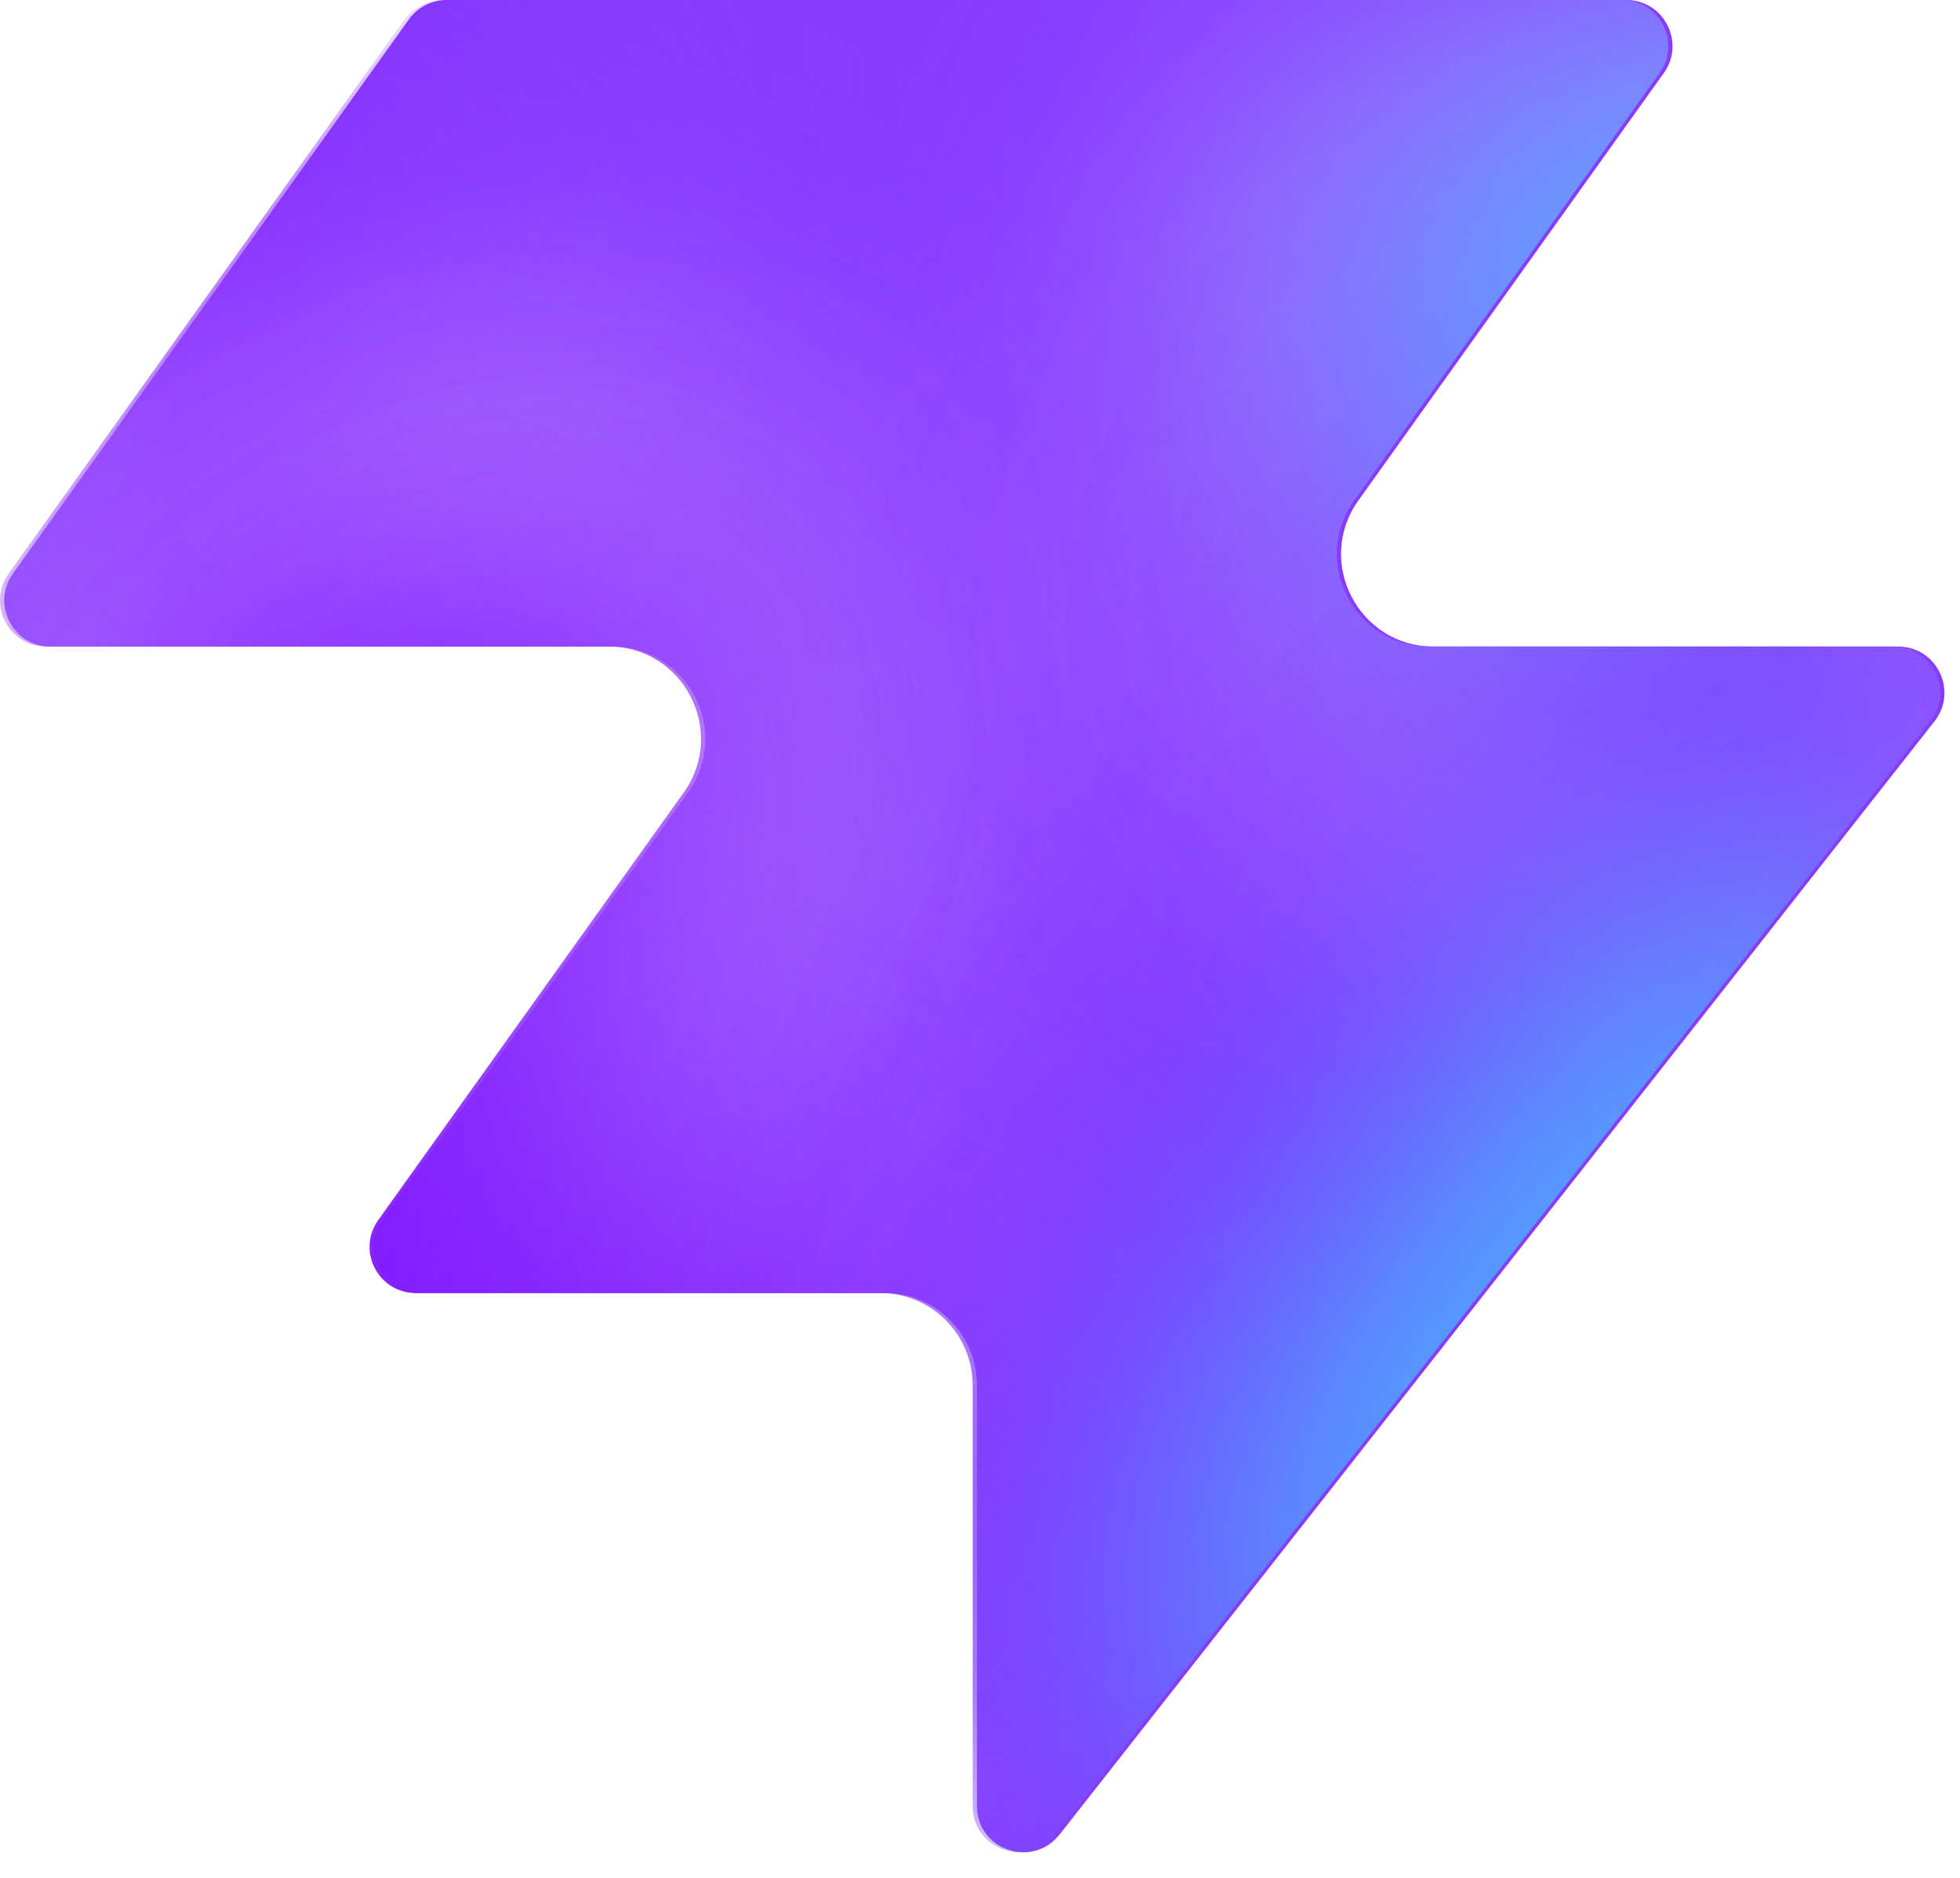
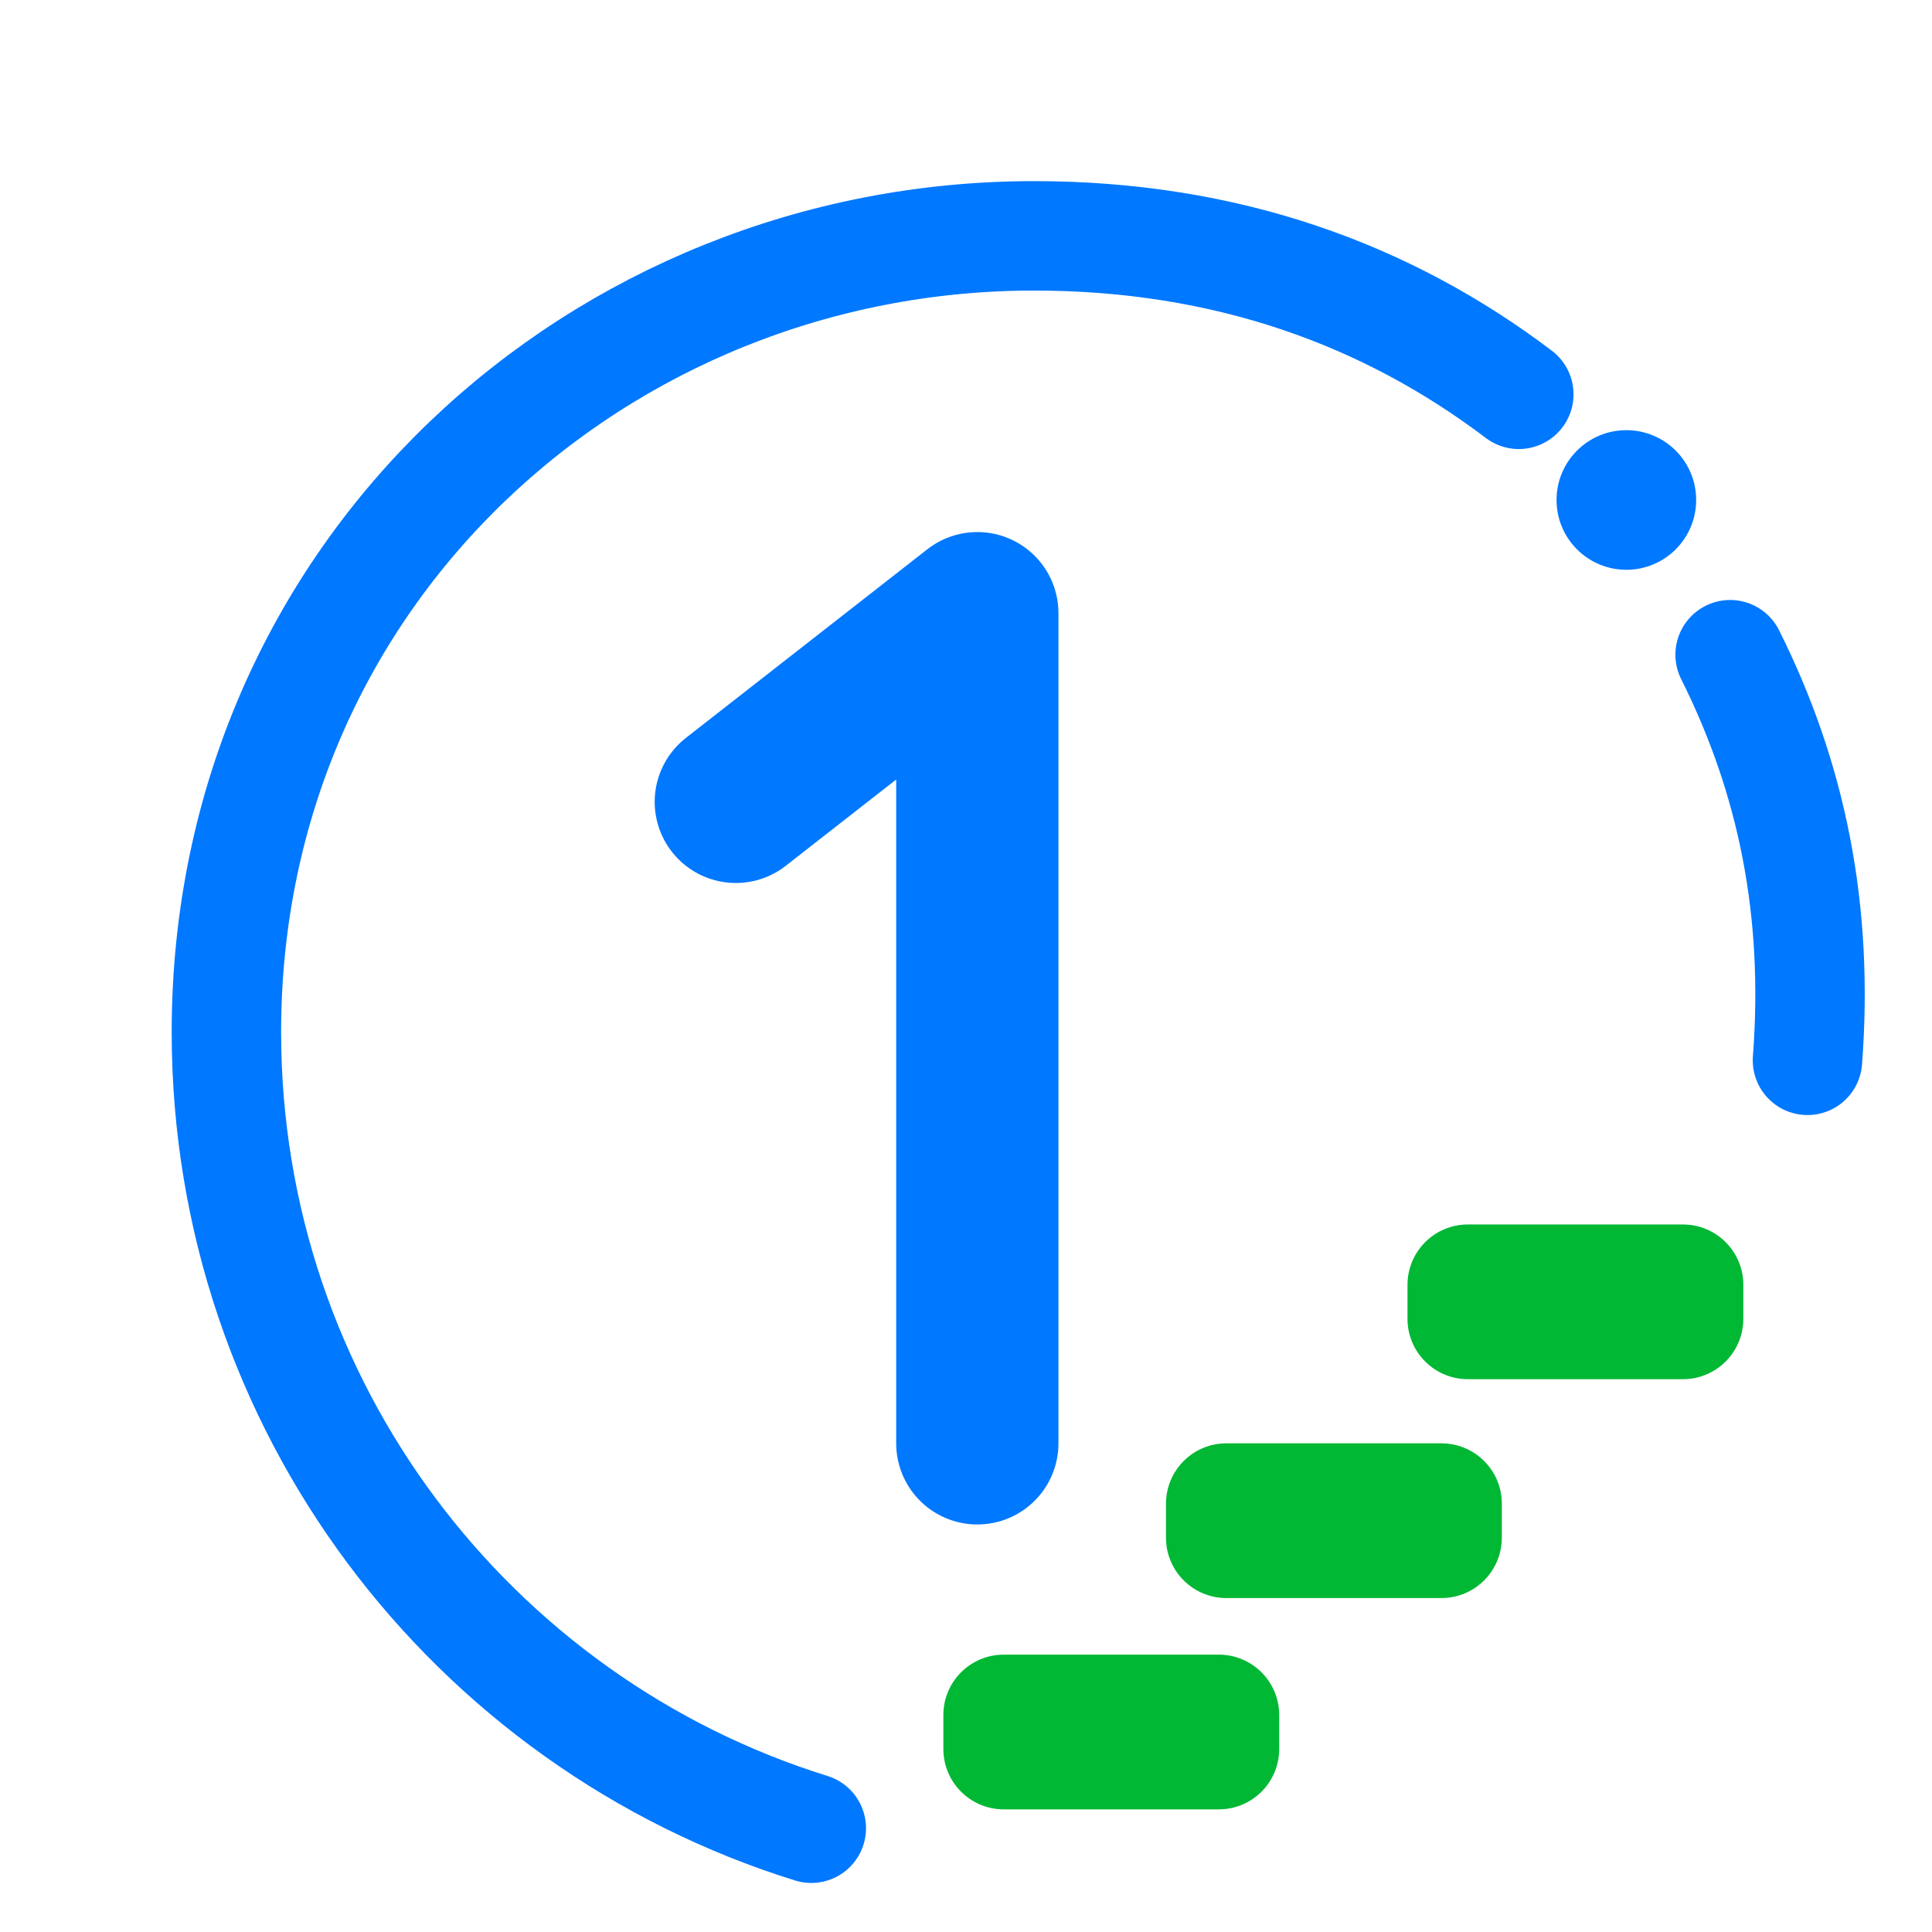
- <svg xmlns="http://www.w3.org/2000/svg" width="48" height="46" fill="none" viewBox="0 0 48 46">
-   <path fill="#863bff" d="M25.946 44.938c-.664.845-2.021.375-2.021-.698V33.937a2.26 2.26 0 0 0-2.262-2.262H10.287c-.92 0-1.456-1.04-.92-1.788l7.48-10.471c1.07-1.497 0-3.578-1.842-3.578H1.237c-.92 0-1.456-1.04-.92-1.788L10.013.474c.214-.297.556-.474.92-.474h28.894c.92 0 1.456 1.04.92 1.788l-7.48 10.471c-1.07 1.498 0 3.579 1.842 3.579h11.377c.943 0 1.473 1.088.89 1.83L25.947 44.94z" style="fill:#863bff;fill:color(display-p3 .525 .23 1);fill-opacity:1" />
-   <mask id="a" width="48" height="46" x="0" y="0" maskUnits="userSpaceOnUse" style="mask-type:alpha">
-     <path fill="#000" d="M25.842 44.938c-.664.844-2.021.375-2.021-.698V33.937a2.26 2.26 0 0 0-2.262-2.262H10.183c-.92 0-1.456-1.04-.92-1.788l7.48-10.471c1.07-1.498 0-3.579-1.842-3.579H1.133c-.92 0-1.456-1.04-.92-1.787L9.91.473c.214-.297.556-.474.92-.474h28.894c.92 0 1.456 1.04.92 1.788l-7.48 10.471c-1.07 1.498 0 3.578 1.842 3.578h11.377c.943 0 1.473 1.088.89 1.832L25.843 44.94z" style="fill:#000;fill-opacity:1" />
-   </mask>
-   <g mask="url(#a)">
-     <g filter="url(#b)">
-       <ellipse cx="5.508" cy="14.704" fill="#ede6ff" rx="5.508" ry="14.704" style="fill:#ede6ff;fill:color(display-p3 .927 .903 1);fill-opacity:1" transform="matrix(.00324 1 1 -.00324 -4.47 31.516)" />
-     </g>
-     <g filter="url(#c)">
-       <ellipse cx="10.399" cy="29.851" fill="#ede6ff" rx="10.399" ry="29.851" style="fill:#ede6ff;fill:color(display-p3 .927 .903 1);fill-opacity:1" transform="matrix(.00324 1 1 -.00324 -39.328 7.883)" />
-     </g>
-     <g filter="url(#d)">
-       <ellipse cx="5.508" cy="30.487" fill="#7e14ff" rx="5.508" ry="30.487" style="fill:#7e14ff;fill:color(display-p3 .492 .077 1);fill-opacity:1" transform="rotate(89.814 -25.913 -14.639)scale(1 -1)" />
-     </g>
-     <g filter="url(#e)">
-       <ellipse cx="5.508" cy="30.599" fill="#7e14ff" rx="5.508" ry="30.599" style="fill:#7e14ff;fill:color(display-p3 .492 .077 1);fill-opacity:1" transform="rotate(89.814 -32.644 -3.334)scale(1 -1)" />
-     </g>
-     <g filter="url(#f)">
-       <ellipse cx="5.508" cy="30.599" fill="#7e14ff" rx="5.508" ry="30.599" style="fill:#7e14ff;fill:color(display-p3 .492 .077 1);fill-opacity:1" transform="matrix(.00324 1 1 -.00324 -34.34 30.47)" />
-     </g>
-     <g filter="url(#g)">
-       <ellipse cx="14.072" cy="22.078" fill="#ede6ff" rx="14.072" ry="22.078" style="fill:#ede6ff;fill:color(display-p3 .927 .903 1);fill-opacity:1" transform="rotate(93.35 24.506 48.493)scale(-1 1)" />
-     </g>
-     <g filter="url(#h)">
-       <ellipse cx="3.47" cy="21.501" fill="#7e14ff" rx="3.47" ry="21.501" style="fill:#7e14ff;fill:color(display-p3 .492 .077 1);fill-opacity:1" transform="rotate(89.009 28.708 47.59)scale(-1 1)" />
-     </g>
-     <g filter="url(#i)">
-       <ellipse cx="3.47" cy="21.501" fill="#7e14ff" rx="3.47" ry="21.501" style="fill:#7e14ff;fill:color(display-p3 .492 .077 1);fill-opacity:1" transform="rotate(89.009 28.708 47.59)scale(-1 1)" />
-     </g>
-     <g filter="url(#j)">
-       <ellipse cx=".387" cy="8.972" fill="#7e14ff" rx="4.407" ry="29.108" style="fill:#7e14ff;fill:color(display-p3 .492 .077 1);fill-opacity:1" transform="rotate(39.51 .387 8.972)" />
-     </g>
-     <g filter="url(#k)">
-       <ellipse cx="47.523" cy="-6.092" fill="#7e14ff" rx="4.407" ry="29.108" style="fill:#7e14ff;fill:color(display-p3 .492 .077 1);fill-opacity:1" transform="rotate(37.892 47.523 -6.092)" />
-     </g>
-     <g filter="url(#l)">
-       <ellipse cx="41.412" cy="6.333" fill="#47bfff" rx="5.971" ry="9.665" style="fill:#47bfff;fill:color(display-p3 .28 .748 1);fill-opacity:1" transform="rotate(37.892 41.412 6.333)" />
-     </g>
-     <g filter="url(#m)">
-       <ellipse cx="-1.879" cy="38.332" fill="#7e14ff" rx="4.407" ry="29.108" style="fill:#7e14ff;fill:color(display-p3 .492 .077 1);fill-opacity:1" transform="rotate(37.892 -1.88 38.332)" />
-     </g>
-     <g filter="url(#n)">
-       <ellipse cx="-1.879" cy="38.332" fill="#7e14ff" rx="4.407" ry="29.108" style="fill:#7e14ff;fill:color(display-p3 .492 .077 1);fill-opacity:1" transform="rotate(37.892 -1.88 38.332)" />
-     </g>
-     <g filter="url(#o)">
-       <ellipse cx="35.651" cy="29.907" fill="#7e14ff" rx="4.407" ry="29.108" style="fill:#7e14ff;fill:color(display-p3 .492 .077 1);fill-opacity:1" transform="rotate(37.892 35.651 29.907)" />
-     </g>
-     <g filter="url(#p)">
-       <ellipse cx="38.418" cy="32.4" fill="#47bfff" rx="5.971" ry="15.297" style="fill:#47bfff;fill:color(display-p3 .28 .748 1);fill-opacity:1" transform="rotate(37.892 38.418 32.4)" />
-     </g>
+ <svg xmlns="http://www.w3.org/2000/svg" width="1024" height="1024" viewBox="0 0 1024 1024" fill="none">
+   <g transform="translate(0 85)">
+     <path d="M430 884C250 828 120 660 120 462C120 218 318 40 548 40C650 40 735 71 805 124" stroke="#0078FF" stroke-width="58" stroke-linecap="round" />
+     <circle cx="862" cy="180" r="37" fill="#0078FF" />
+     <path d="M917 262C950 328 964 398 958 477" stroke="#0078FF" stroke-width="58" stroke-linecap="round" />
+     <path d="M390 340L518 240V680" stroke="#0078FF" stroke-width="86" stroke-linecap="round" stroke-linejoin="round" />
+     <rect x="500" y="792" width="178" height="82" rx="32" fill="#00B833" />
+     <rect x="618" y="680" width="178" height="82" rx="32" fill="#00B833" />
+     <rect x="746" y="564" width="178" height="82" rx="32" fill="#00B833" />
  </g>
-   <defs>
-     <filter id="b" width="60.045" height="41.654" x="-19.77" y="16.149" color-interpolation-filters="sRGB" filterUnits="userSpaceOnUse">
-       <feFlood flood-opacity="0" result="BackgroundImageFix" />
-       <feBlend in="SourceGraphic" in2="BackgroundImageFix" result="shape" />
-       <feGaussianBlur result="effect1_foregroundBlur_2002_17158" stdDeviation="7.659" />
-     </filter>
-     <filter id="c" width="90.34" height="51.437" x="-54.613" y="-7.533" color-interpolation-filters="sRGB" filterUnits="userSpaceOnUse">
-       <feFlood flood-opacity="0" result="BackgroundImageFix" />
-       <feBlend in="SourceGraphic" in2="BackgroundImageFix" result="shape" />
-       <feGaussianBlur result="effect1_foregroundBlur_2002_17158" stdDeviation="7.659" />
-     </filter>
-     <filter id="d" width="79.355" height="29.4" x="-49.64" y="2.03" color-interpolation-filters="sRGB" filterUnits="userSpaceOnUse">
-       <feFlood flood-opacity="0" result="BackgroundImageFix" />
-       <feBlend in="SourceGraphic" in2="BackgroundImageFix" result="shape" />
-       <feGaussianBlur result="effect1_foregroundBlur_2002_17158" stdDeviation="4.596" />
-     </filter>
-     <filter id="e" width="79.579" height="29.4" x="-45.045" y="20.029" color-interpolation-filters="sRGB" filterUnits="userSpaceOnUse">
-       <feFlood flood-opacity="0" result="BackgroundImageFix" />
-       <feBlend in="SourceGraphic" in2="BackgroundImageFix" result="shape" />
-       <feGaussianBlur result="effect1_foregroundBlur_2002_17158" stdDeviation="4.596" />
-     </filter>
-     <filter id="f" width="79.579" height="29.4" x="-43.513" y="21.178" color-interpolation-filters="sRGB" filterUnits="userSpaceOnUse">
-       <feFlood flood-opacity="0" result="BackgroundImageFix" />
-       <feBlend in="SourceGraphic" in2="BackgroundImageFix" result="shape" />
-       <feGaussianBlur result="effect1_foregroundBlur_2002_17158" stdDeviation="4.596" />
-     </filter>
-     <filter id="g" width="74.749" height="58.852" x="15.756" y="-17.901" color-interpolation-filters="sRGB" filterUnits="userSpaceOnUse">
-       <feFlood flood-opacity="0" result="BackgroundImageFix" />
-       <feBlend in="SourceGraphic" in2="BackgroundImageFix" result="shape" />
-       <feGaussianBlur result="effect1_foregroundBlur_2002_17158" stdDeviation="7.659" />
-     </filter>
-     <filter id="h" width="61.377" height="25.362" x="23.548" y="2.284" color-interpolation-filters="sRGB" filterUnits="userSpaceOnUse">
-       <feFlood flood-opacity="0" result="BackgroundImageFix" />
-       <feBlend in="SourceGraphic" in2="BackgroundImageFix" result="shape" />
-       <feGaussianBlur result="effect1_foregroundBlur_2002_17158" stdDeviation="4.596" />
-     </filter>
-     <filter id="i" width="61.377" height="25.362" x="23.548" y="2.284" color-interpolation-filters="sRGB" filterUnits="userSpaceOnUse">
-       <feFlood flood-opacity="0" result="BackgroundImageFix" />
-       <feBlend in="SourceGraphic" in2="BackgroundImageFix" result="shape" />
-       <feGaussianBlur result="effect1_foregroundBlur_2002_17158" stdDeviation="4.596" />
-     </filter>
-     <filter id="j" width="56.045" height="63.649" x="-27.636" y="-22.853" color-interpolation-filters="sRGB" filterUnits="userSpaceOnUse">
-       <feFlood flood-opacity="0" result="BackgroundImageFix" />
-       <feBlend in="SourceGraphic" in2="BackgroundImageFix" result="shape" />
-       <feGaussianBlur result="effect1_foregroundBlur_2002_17158" stdDeviation="4.596" />
-     </filter>
-     <filter id="k" width="54.814" height="64.646" x="20.116" y="-38.415" color-interpolation-filters="sRGB" filterUnits="userSpaceOnUse">
-       <feFlood flood-opacity="0" result="BackgroundImageFix" />
-       <feBlend in="SourceGraphic" in2="BackgroundImageFix" result="shape" />
-       <feGaussianBlur result="effect1_foregroundBlur_2002_17158" stdDeviation="4.596" />
-     </filter>
-     <filter id="l" width="33.541" height="35.313" x="24.641" y="-11.323" color-interpolation-filters="sRGB" filterUnits="userSpaceOnUse">
-       <feFlood flood-opacity="0" result="BackgroundImageFix" />
-       <feBlend in="SourceGraphic" in2="BackgroundImageFix" result="shape" />
-       <feGaussianBlur result="effect1_foregroundBlur_2002_17158" stdDeviation="4.596" />
-     </filter>
-     <filter id="m" width="54.814" height="64.646" x="-29.286" y="6.009" color-interpolation-filters="sRGB" filterUnits="userSpaceOnUse">
-       <feFlood flood-opacity="0" result="BackgroundImageFix" />
-       <feBlend in="SourceGraphic" in2="BackgroundImageFix" result="shape" />
-       <feGaussianBlur result="effect1_foregroundBlur_2002_17158" stdDeviation="4.596" />
-     </filter>
-     <filter id="n" width="54.814" height="64.646" x="-29.286" y="6.009" color-interpolation-filters="sRGB" filterUnits="userSpaceOnUse">
-       <feFlood flood-opacity="0" result="BackgroundImageFix" />
-       <feBlend in="SourceGraphic" in2="BackgroundImageFix" result="shape" />
-       <feGaussianBlur result="effect1_foregroundBlur_2002_17158" stdDeviation="4.596" />
-     </filter>
-     <filter id="o" width="54.814" height="64.646" x="8.244" y="-2.416" color-interpolation-filters="sRGB" filterUnits="userSpaceOnUse">
-       <feFlood flood-opacity="0" result="BackgroundImageFix" />
-       <feBlend in="SourceGraphic" in2="BackgroundImageFix" result="shape" />
-       <feGaussianBlur result="effect1_foregroundBlur_2002_17158" stdDeviation="4.596" />
-     </filter>
-     <filter id="p" width="39.409" height="43.623" x="18.713" y="10.588" color-interpolation-filters="sRGB" filterUnits="userSpaceOnUse">
-       <feFlood flood-opacity="0" result="BackgroundImageFix" />
-       <feBlend in="SourceGraphic" in2="BackgroundImageFix" result="shape" />
-       <feGaussianBlur result="effect1_foregroundBlur_2002_17158" stdDeviation="4.596" />
-     </filter>
-   </defs>
</svg>
